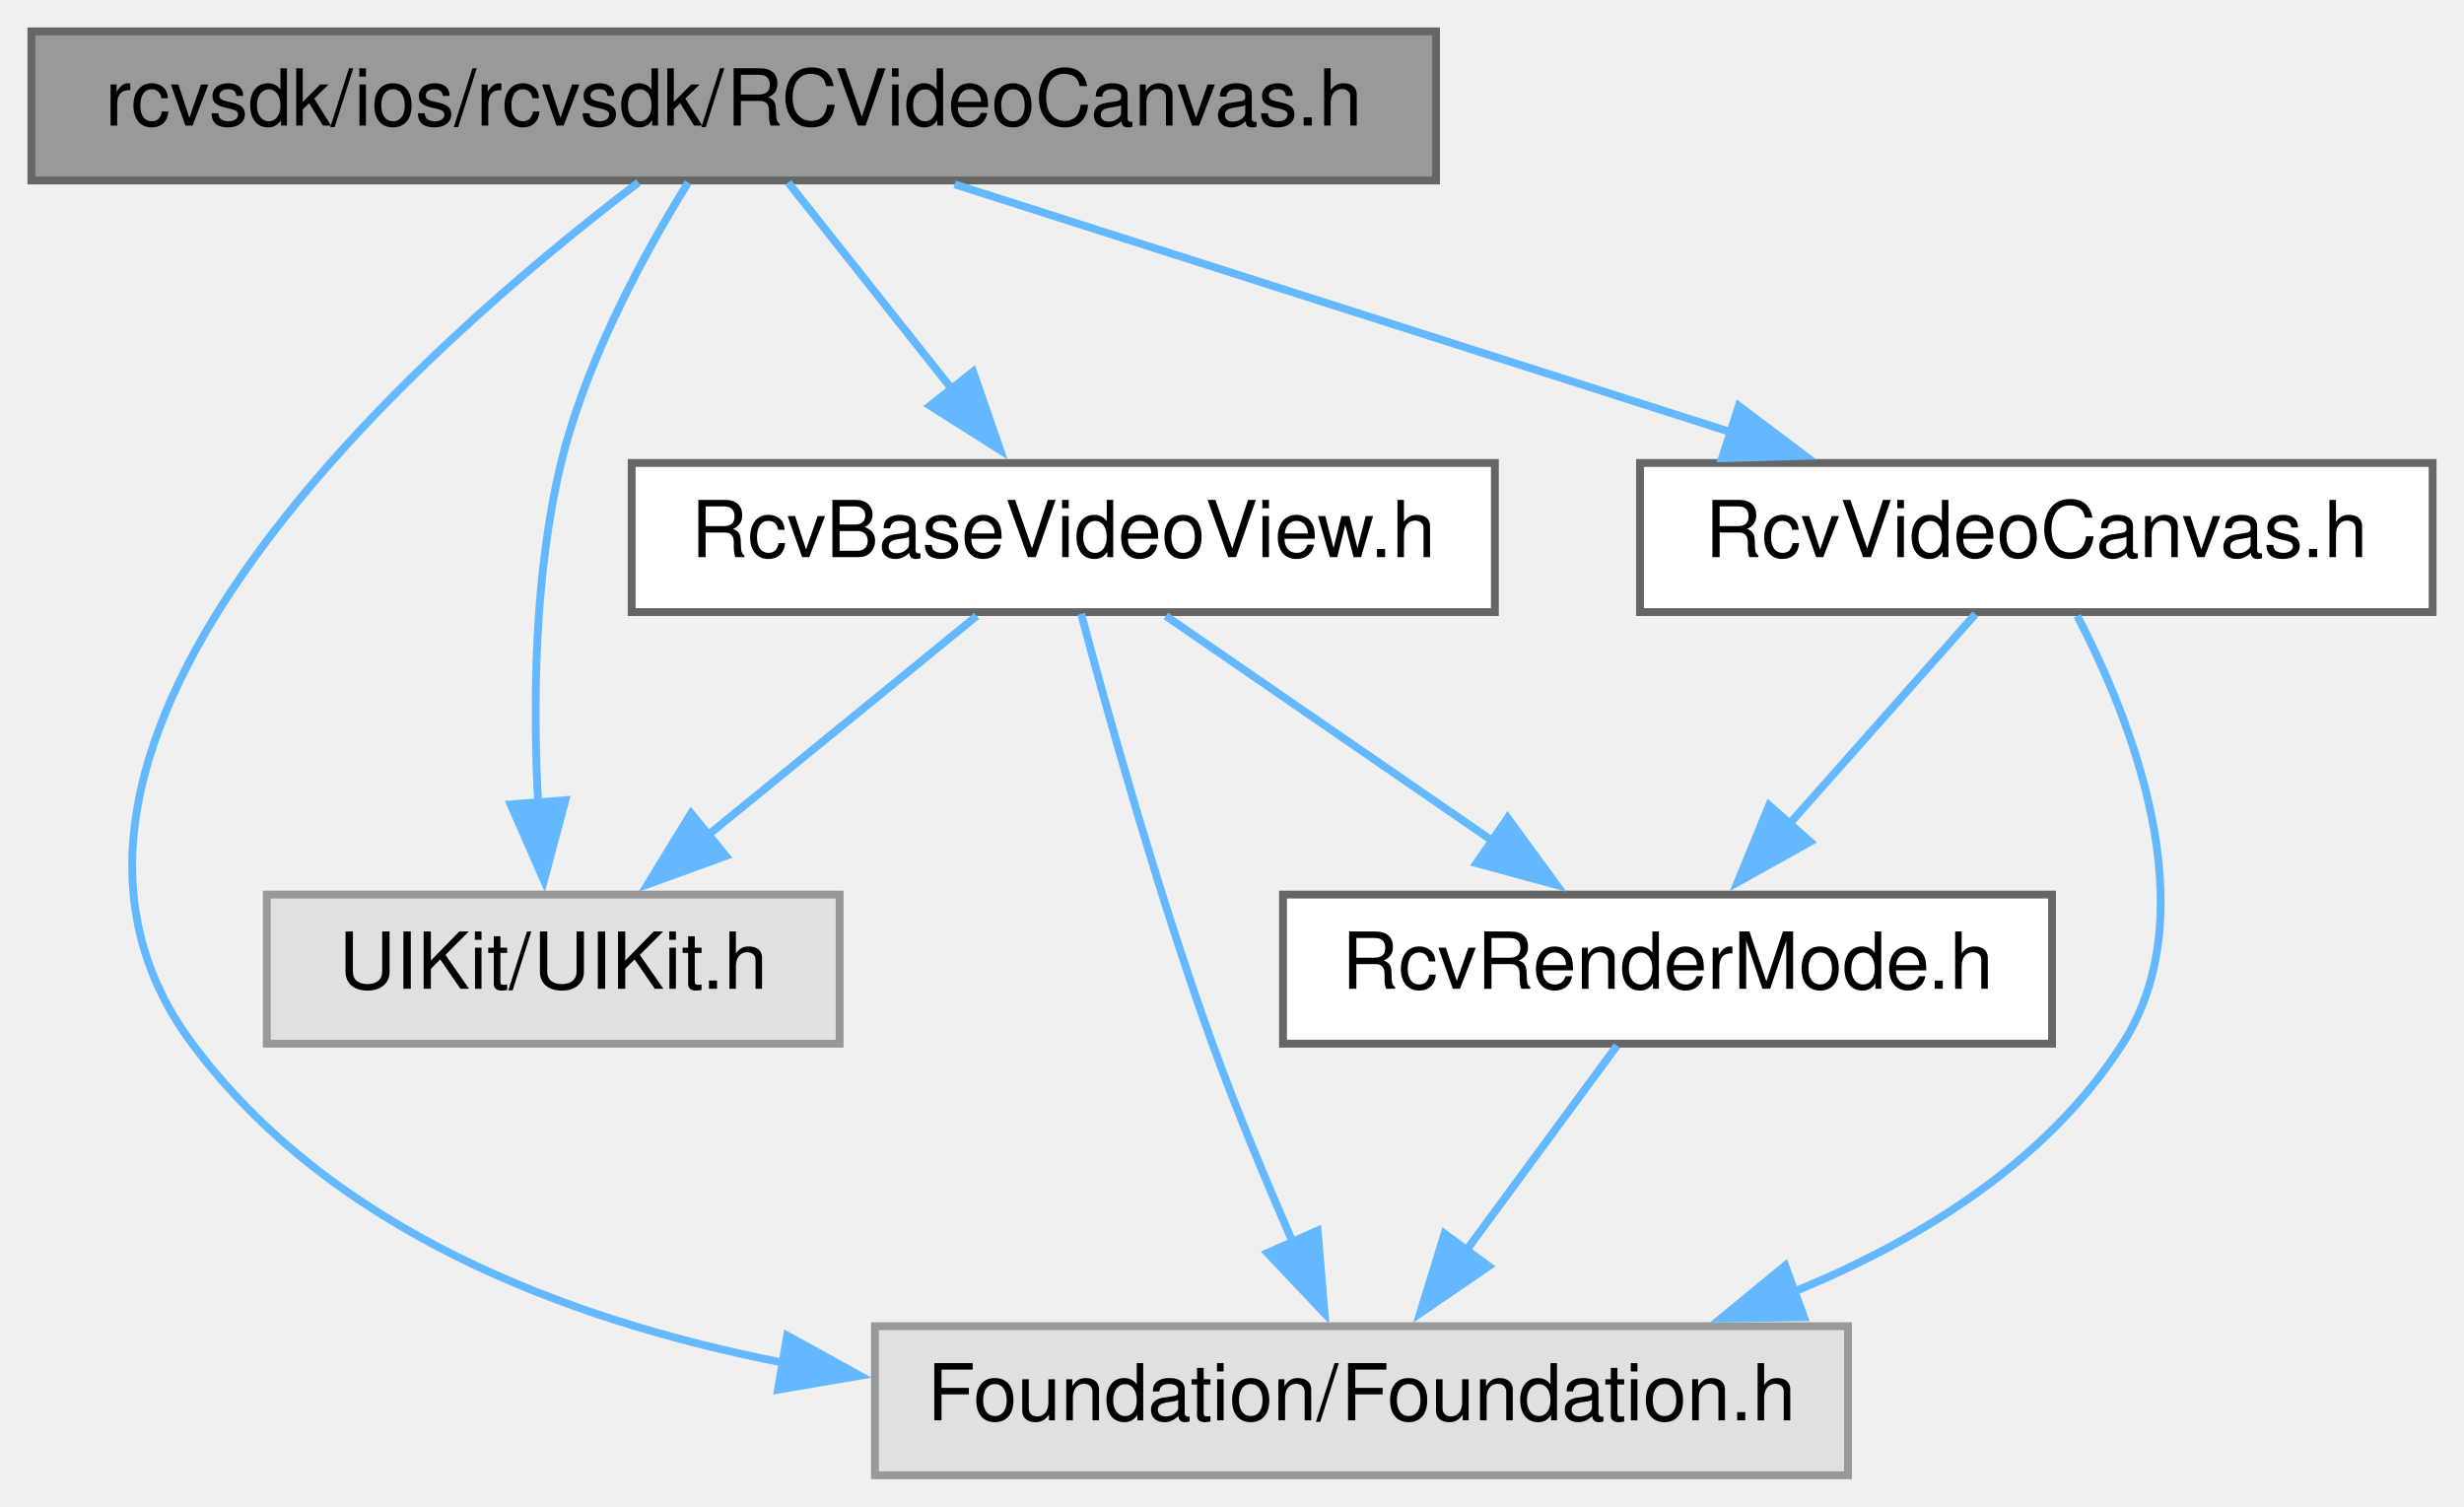
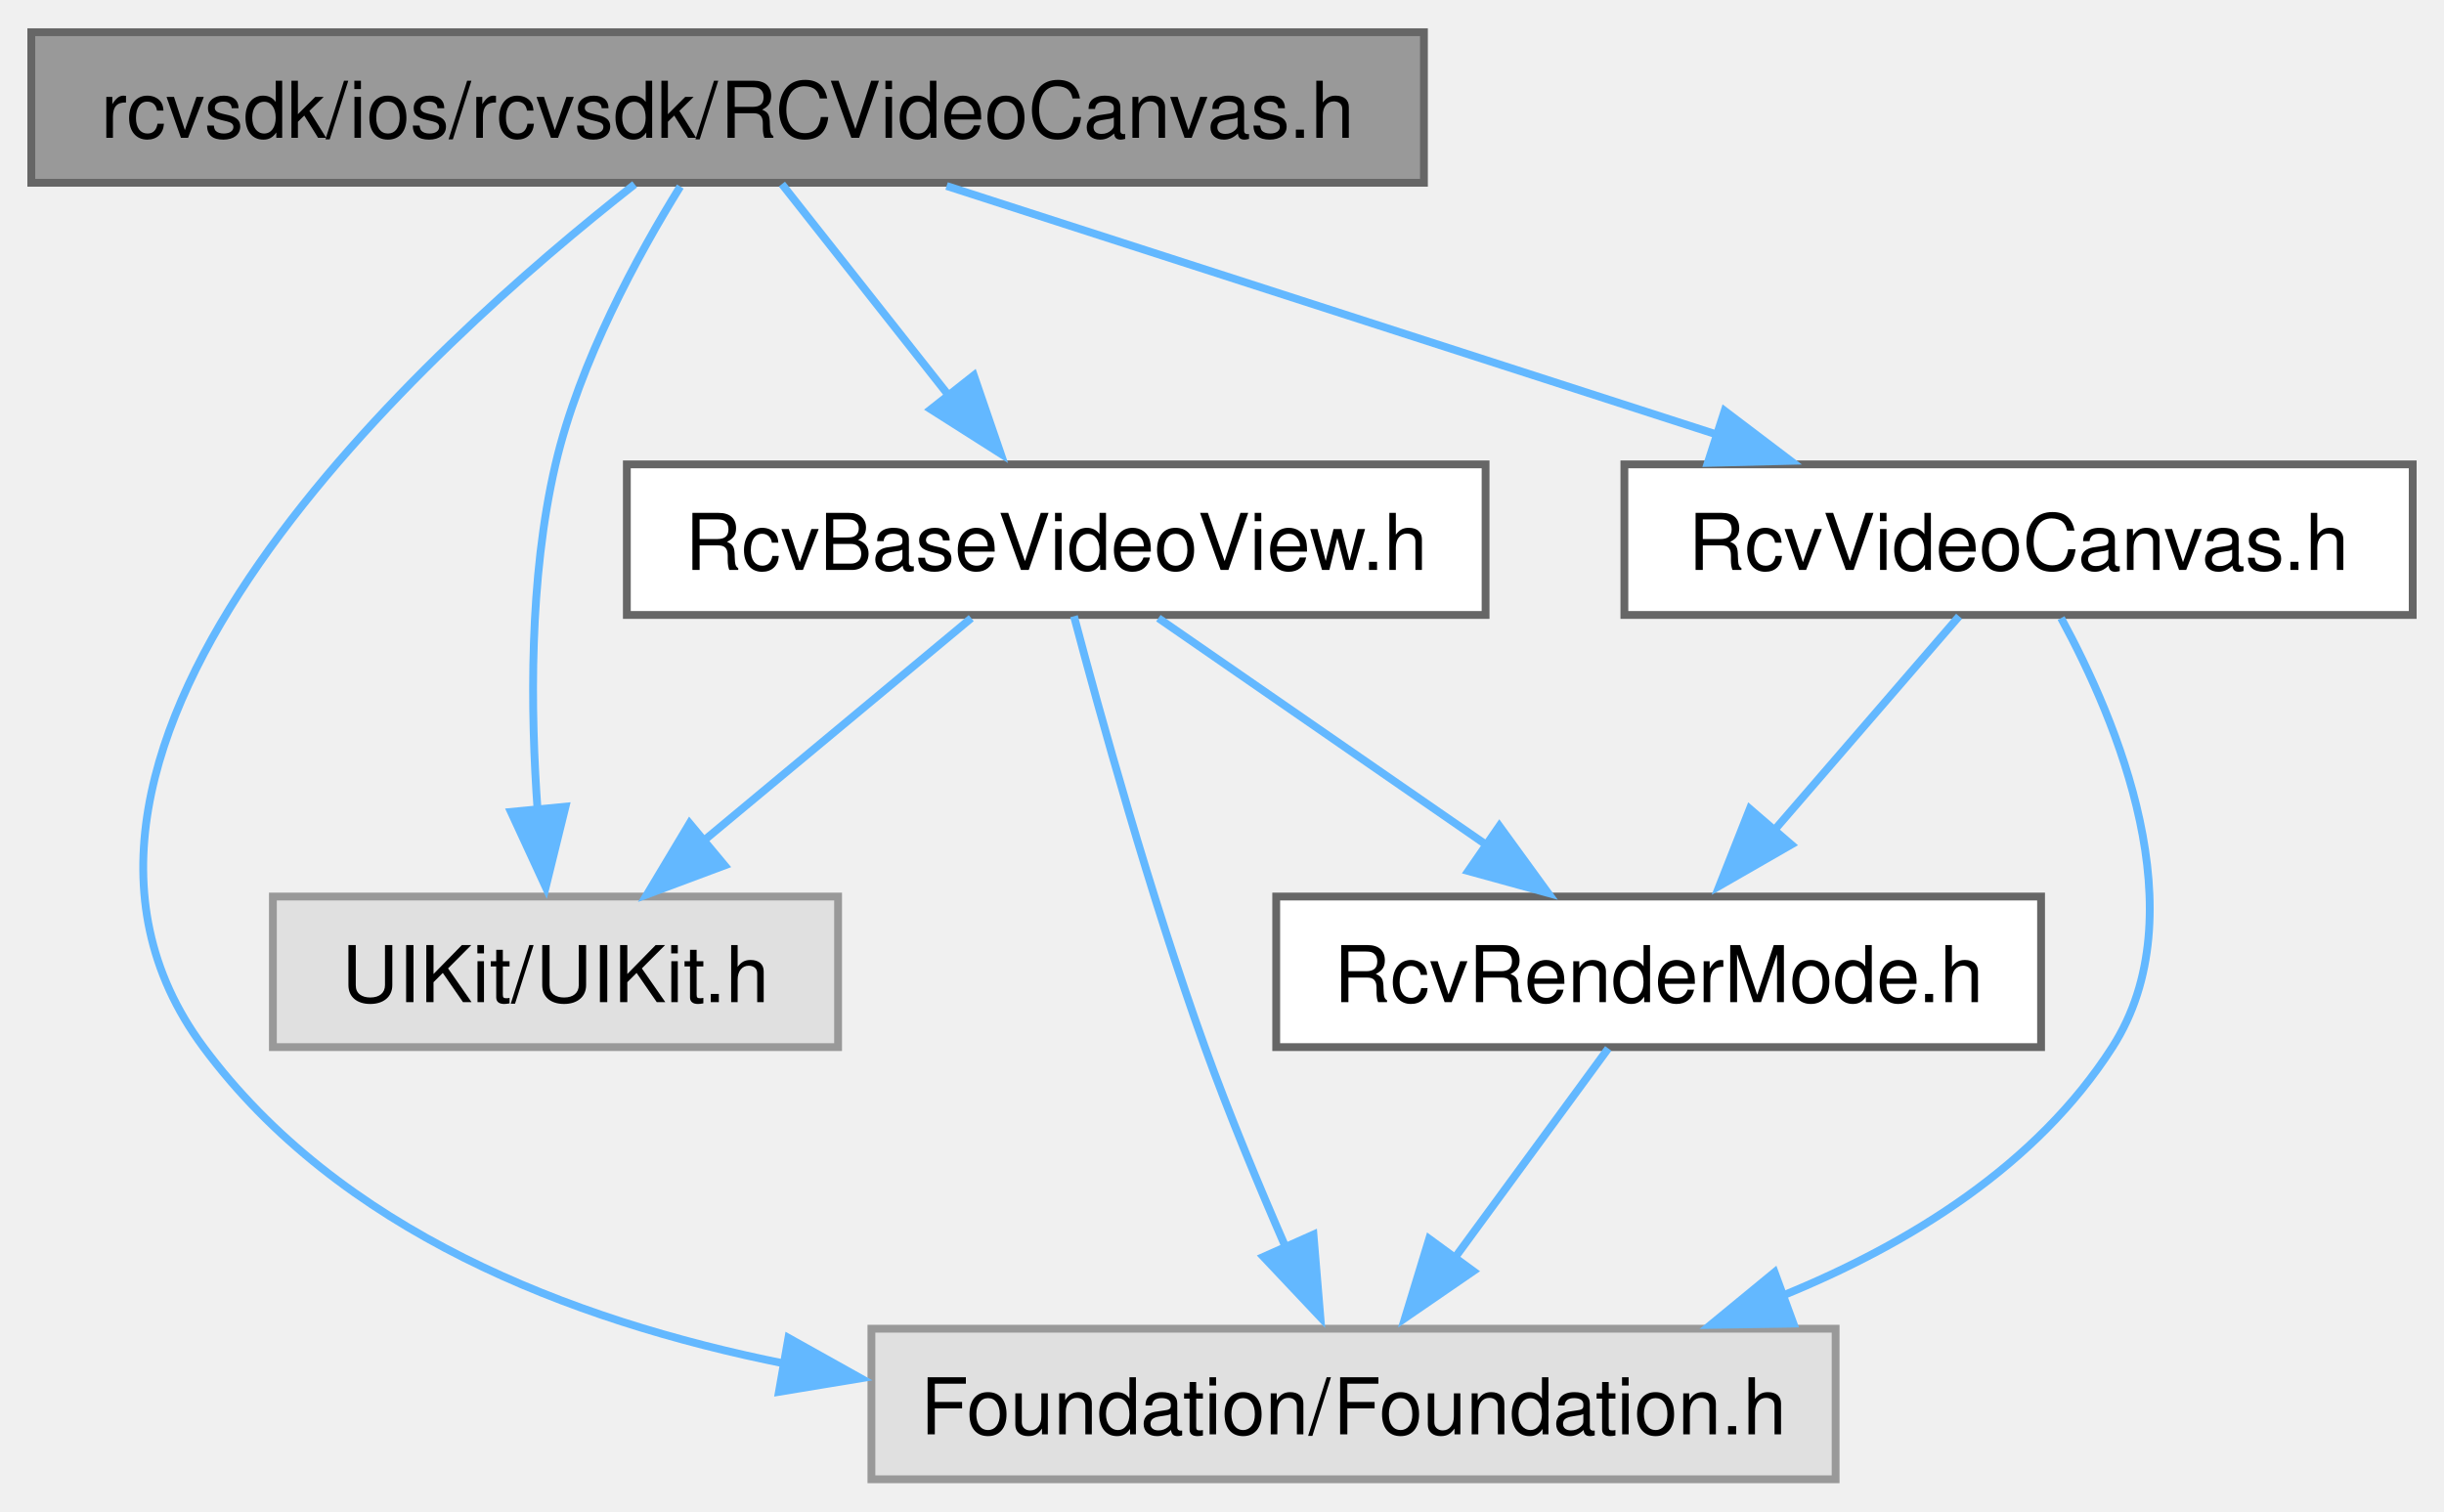
- <svg xmlns="http://www.w3.org/2000/svg" xmlns:xlink="http://www.w3.org/1999/xlink" width="314pt" height="192pt" viewBox="0.00 0.00 314.00 192.00">
-   <g id="graph0" class="graph" transform="scale(1 1) rotate(0) translate(4 188)">
+ <svg xmlns="http://www.w3.org/2000/svg" xmlns:xlink="http://www.w3.org/1999/xlink" width="312pt" height="193pt" viewBox="0.00 0.00 312.38 193.00">
+   <g id="graph0" class="graph" transform="scale(1 1) rotate(0) translate(4 189)">
    <g id="node1" class="node">
      <g id="a_node1">
        <a xlink:title=" ">
-           <polygon fill="#999999" stroke="#666666" points="179,-184 0,-184 0,-165 179,-165 179,-184" />
-           <text text-anchor="middle" x="89.5" y="-172" font-family="Helvetica,sans-Serif" font-size="10.00">rcvsdk/ios/rcvsdk/RCVideoCanvas.h</text>
+           <polygon fill="#999999" stroke="#666666" points="178,-185 0,-185 0,-165.75 178,-165.75 178,-185" />
+           <text text-anchor="middle" x="89" y="-171.5" font-family="Helvetica,sans-Serif" font-size="10.00">rcvsdk/ios/rcvsdk/RCVideoCanvas.h</text>
        </a>
      </g>
    </g>
    <g id="node2" class="node">
      <g id="a_node2">
        <a xlink:title=" ">
-           <polygon fill="#e0e0e0" stroke="#999999" points="231.5,-19 107.5,-19 107.5,0 231.5,0 231.5,-19" />
-           <text text-anchor="middle" x="169.5" y="-7" font-family="Helvetica,sans-Serif" font-size="10.00">Foundation/Foundation.h</text>
+           <polygon fill="#e0e0e0" stroke="#999999" points="230.62,-19.25 107.38,-19.25 107.38,0 230.62,0 230.62,-19.25" />
+           <text text-anchor="middle" x="169" y="-5.75" font-family="Helvetica,sans-Serif" font-size="10.00">Foundation/Foundation.h</text>
        </a>
      </g>
    </g>
    <g id="edge1" class="edge">
-       <path fill="none" stroke="#63b8ff" d="M77.36,-164.75C50.75,-144.54 -8.09,-93.37 20.5,-55 38.08,-31.4 67.72,-19.83 95.95,-14.32" />
-       <polygon fill="#63b8ff" stroke="#63b8ff" points="96.31,-17.81 105.59,-12.69 95.14,-10.91 96.31,-17.81" />
+       <path fill="none" stroke="#63b8ff" d="M77.12,-165.55C51.1,-145.15 -6.41,-93.56 22,-55.25 39.33,-31.88 68.57,-20.33 96.43,-14.76" />
+       <polygon fill="#63b8ff" stroke="#63b8ff" points="96.77,-18.08 106.02,-12.91 95.56,-11.18 96.77,-18.08" />
    </g>
    <g id="node3" class="node">
      <g id="a_node3">
        <a xlink:title=" ">
-           <polygon fill="#e0e0e0" stroke="#999999" points="103,-74 30,-74 30,-55 103,-55 103,-74" />
-           <text text-anchor="middle" x="66.5" y="-62" font-family="Helvetica,sans-Serif" font-size="10.00">UIKit/UIKit.h</text>
+           <polygon fill="#e0e0e0" stroke="#999999" points="103.12,-74.5 30.88,-74.5 30.88,-55.25 103.12,-55.25 103.12,-74.5" />
+           <text text-anchor="middle" x="67" y="-61" font-family="Helvetica,sans-Serif" font-size="10.00">UIKit/UIKit.h</text>
        </a>
      </g>
    </g>
    <g id="edge2" class="edge">
-       <path fill="none" stroke="#63b8ff" d="M83.7,-164.75C78.33,-156.08 70.7,-142.23 67.5,-129 64.04,-114.69 63.91,-98.04 64.59,-85.38" />
-       <polygon fill="#63b8ff" stroke="#63b8ff" points="68.05,-86.03 65.32,-75.79 61.07,-85.49 68.05,-86.03" />
+       <path fill="none" stroke="#63b8ff" d="M82.95,-165.27C77.56,-156.57 70.06,-142.87 67,-129.75 63.6,-115.18 63.79,-98.23 64.72,-85.45" />
+       <polygon fill="#63b8ff" stroke="#63b8ff" points="68.28,-85.99 65.75,-75.7 61.31,-85.32 68.28,-85.99" />
    </g>
    <g id="node4" class="node">
      <g id="a_node4">
        <a xlink:href="_rcv_base_video_view_8h.html" target="_top" xlink:title=" ">
-           <polygon fill="white" stroke="#666666" points="186.5,-129 76.5,-129 76.5,-110 186.5,-110 186.5,-129" />
-           <text text-anchor="middle" x="131.5" y="-117" font-family="Helvetica,sans-Serif" font-size="10.00">RcvBaseVideoView.h</text>
+           <polygon fill="white" stroke="#666666" points="185.88,-129.75 76.12,-129.75 76.12,-110.5 185.88,-110.5 185.88,-129.75" />
+           <text text-anchor="middle" x="131" y="-116.25" font-family="Helvetica,sans-Serif" font-size="10.00">RcvBaseVideoView.h</text>
        </a>
      </g>
    </g>
    <g id="edge3" class="edge">
-       <path fill="none" stroke="#63b8ff" d="M96.44,-164.75C102.12,-157.58 110.34,-147.2 117.39,-138.3" />
-       <polygon fill="#63b8ff" stroke="#63b8ff" points="120.01,-140.64 123.47,-130.63 114.52,-136.29 120.01,-140.64" />
+       <path fill="none" stroke="#63b8ff" d="M95.94,-165.58C101.68,-158.3 110.01,-147.73 117.12,-138.73" />
+       <polygon fill="#63b8ff" stroke="#63b8ff" points="120.47,-141.13 123.91,-131.11 114.97,-136.79 120.47,-141.13" />
    </g>
    <g id="node6" class="node">
      <g id="a_node6">
        <a xlink:href="_rcv_video_canvas_8h.html" target="_top" xlink:title=" ">
-           <polygon fill="white" stroke="#666666" points="306,-129 205,-129 205,-110 306,-110 306,-129" />
-           <text text-anchor="middle" x="255.5" y="-117" font-family="Helvetica,sans-Serif" font-size="10.00">RcvVideoCanvas.h</text>
+           <polygon fill="white" stroke="#666666" points="304.38,-129.75 203.62,-129.75 203.62,-110.5 304.38,-110.5 304.38,-129.75" />
+           <text text-anchor="middle" x="254" y="-116.25" font-family="Helvetica,sans-Serif" font-size="10.00">RcvVideoCanvas.h</text>
        </a>
      </g>
    </g>
    <g id="edge8" class="edge">
-       <path fill="none" stroke="#63b8ff" d="M117.66,-164.51C144.93,-155.8 186.49,-142.53 216.85,-132.84" />
-       <polygon fill="#63b8ff" stroke="#63b8ff" points="217.58,-136.28 226.04,-129.91 215.45,-129.61 217.58,-136.28" />
+       <path fill="none" stroke="#63b8ff" d="M116.99,-165.34C144.13,-156.58 185.52,-143.23 215.7,-133.48" />
+       <polygon fill="#63b8ff" stroke="#63b8ff" points="216.43,-136.6 224.87,-130.2 214.28,-129.94 216.43,-136.6" />
    </g>
    <g id="edge4" class="edge">
-       <path fill="none" stroke="#63b8ff" d="M133.78,-109.77C137.07,-97.44 143.53,-74.26 150.5,-55 153.54,-46.61 157.33,-37.52 160.72,-29.75" />
-       <polygon fill="#63b8ff" stroke="#63b8ff" points="163.91,-31.19 164.8,-20.63 157.52,-28.33 163.91,-31.19" />
+       <path fill="none" stroke="#63b8ff" d="M133.27,-110.34C136.56,-97.94 143.02,-74.62 150,-55.25 153.07,-46.74 156.9,-37.52 160.32,-29.68" />
+       <polygon fill="#63b8ff" stroke="#63b8ff" points="163.88,-31.29 164.76,-20.73 157.49,-28.44 163.88,-31.29" />
    </g>
    <g id="edge5" class="edge">
-       <path fill="none" stroke="#63b8ff" d="M120.47,-109.51C111.08,-101.85 97.35,-90.66 86.09,-81.47" />
-       <polygon fill="#63b8ff" stroke="#63b8ff" points="88.5,-78.92 78.54,-75.31 84.07,-84.35 88.5,-78.92" />
+       <path fill="none" stroke="#63b8ff" d="M120.14,-110.09C110.8,-102.32 97.11,-90.92 85.96,-81.65" />
+       <polygon fill="#63b8ff" stroke="#63b8ff" points="88.62,-78.48 78.7,-74.77 84.14,-83.86 88.62,-78.48" />
    </g>
    <g id="node5" class="node">
      <g id="a_node5">
        <a xlink:href="_rcv_render_mode_8h.html" target="_top" xlink:title=" ">
-           <polygon fill="white" stroke="#666666" points="257.5,-74 159.5,-74 159.5,-55 257.5,-55 257.5,-74" />
-           <text text-anchor="middle" x="208.5" y="-62" font-family="Helvetica,sans-Serif" font-size="10.00">RcvRenderMode.h</text>
+           <polygon fill="white" stroke="#666666" points="256.88,-74.5 159.12,-74.5 159.12,-55.25 256.88,-55.25 256.88,-74.5" />
+           <text text-anchor="middle" x="208" y="-61" font-family="Helvetica,sans-Serif" font-size="10.00">RcvRenderMode.h</text>
        </a>
      </g>
    </g>
    <g id="edge6" class="edge">
-       <path fill="none" stroke="#63b8ff" d="M144.56,-109.51C156.02,-101.62 172.93,-89.98 186.48,-80.65" />
-       <polygon fill="#63b8ff" stroke="#63b8ff" points="188.13,-83.77 194.38,-75.22 184.16,-78 188.13,-83.77" />
+       <path fill="none" stroke="#63b8ff" d="M144.06,-110.09C155.57,-102.14 172.56,-90.39 186.13,-81" />
+       <polygon fill="#63b8ff" stroke="#63b8ff" points="187.64,-83.52 193.87,-74.95 183.66,-77.76 187.64,-83.52" />
    </g>
    <g id="edge7" class="edge">
-       <path fill="none" stroke="#63b8ff" d="M202.06,-54.75C196.84,-47.66 189.31,-37.42 182.81,-28.59" />
-       <polygon fill="#63b8ff" stroke="#63b8ff" points="185.72,-26.64 176.98,-20.66 180.08,-30.79 185.72,-26.64" />
+       <path fill="none" stroke="#63b8ff" d="M201.56,-55.08C196.23,-47.8 188.49,-37.23 181.89,-28.23" />
+       <polygon fill="#63b8ff" stroke="#63b8ff" points="184.31,-26.61 175.58,-20.61 178.67,-30.74 184.31,-26.61" />
    </g>
    <g id="edge10" class="edge">
-       <path fill="none" stroke="#63b8ff" d="M260.71,-109.52C267.52,-96.46 277.37,-71.95 266.5,-55 256.9,-40.03 240.86,-30.03 224.57,-23.38" />
-       <polygon fill="#63b8ff" stroke="#63b8ff" points="225.9,-20.14 215.31,-19.99 223.5,-26.72 225.9,-20.14" />
+       <path fill="none" stroke="#63b8ff" d="M259.44,-110.1C266.57,-96.98 276.96,-72.35 266,-55.25 256.35,-40.19 240.2,-30.15 223.82,-23.47" />
+       <polygon fill="#63b8ff" stroke="#63b8ff" points="225.23,-19.9 214.64,-19.74 222.82,-26.47 225.23,-19.9" />
    </g>
    <g id="edge9" class="edge">
-       <path fill="none" stroke="#63b8ff" d="M247.74,-109.75C241.31,-102.5 231.99,-91.98 224.04,-83.02" />
-       <polygon fill="#63b8ff" stroke="#63b8ff" points="226.69,-80.73 217.43,-75.57 221.45,-85.38 226.69,-80.73" />
+       <path fill="none" stroke="#63b8ff" d="M246.4,-110.33C239.98,-102.9 230.6,-92.04 222.72,-82.91" />
+       <polygon fill="#63b8ff" stroke="#63b8ff" points="224.95,-81.14 215.76,-75.86 219.65,-85.71 224.95,-81.14" />
    </g>
  </g>
</svg>
